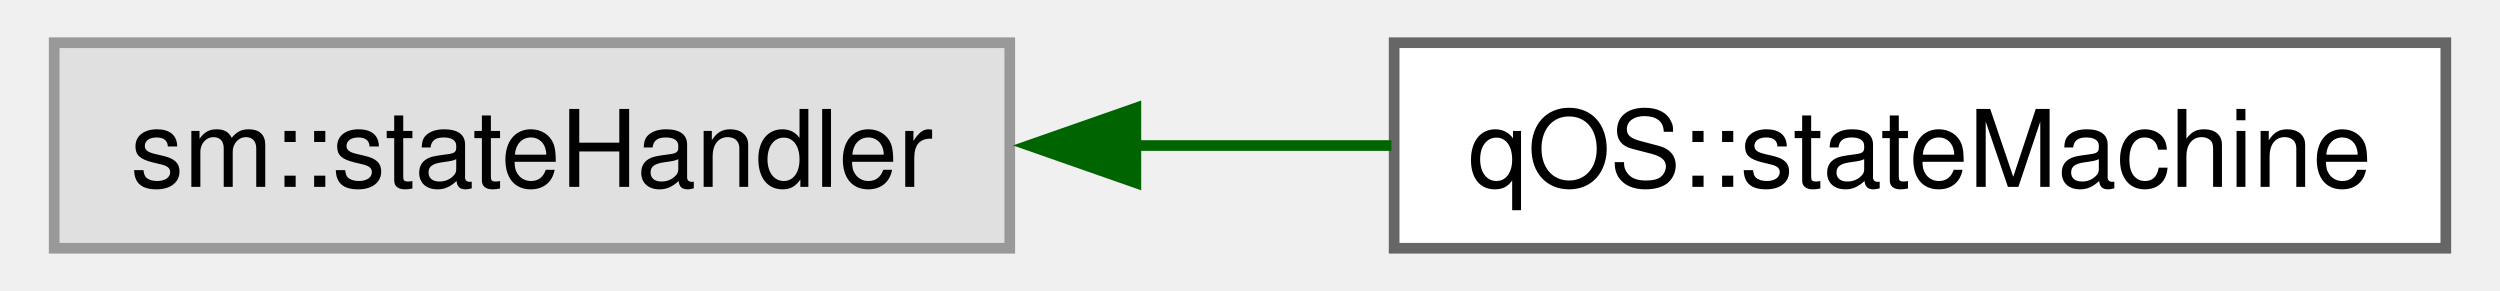
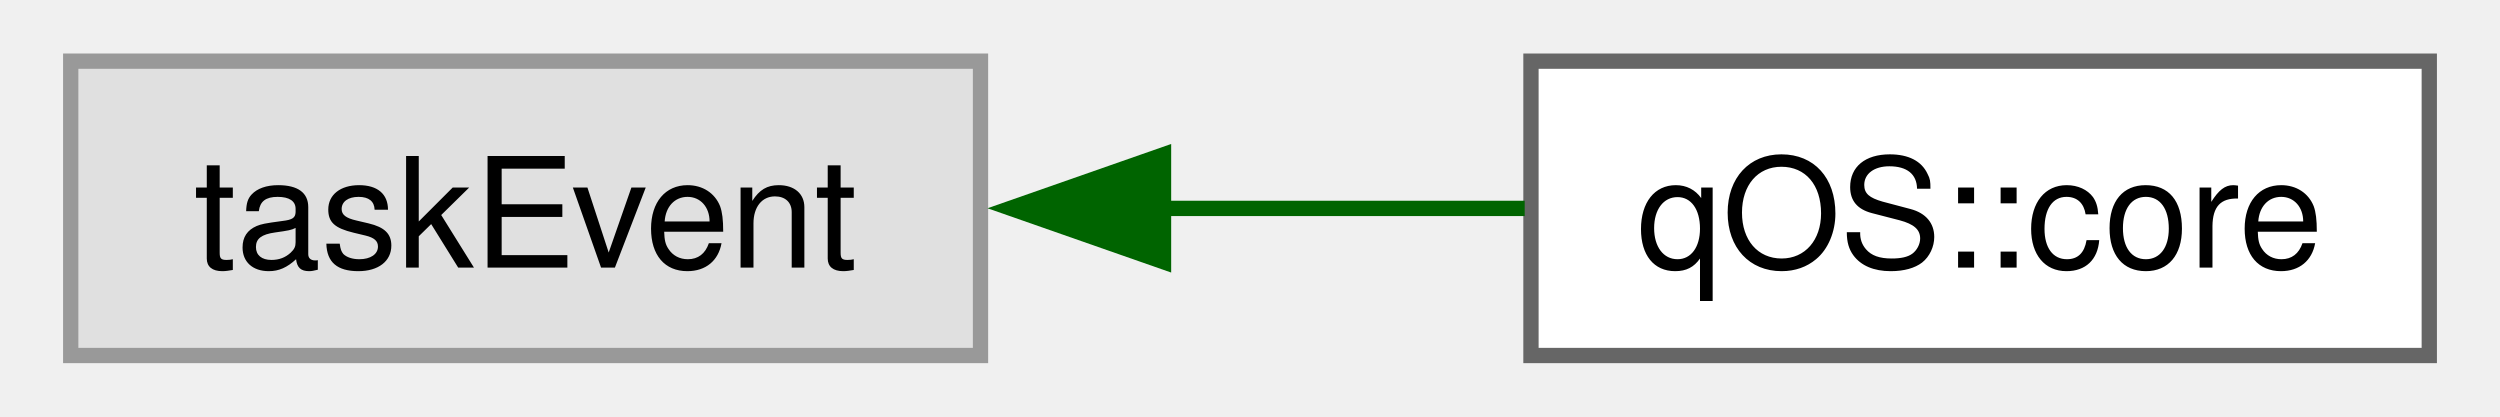
- <svg xmlns="http://www.w3.org/2000/svg" xmlns:xlink="http://www.w3.org/1999/xlink" width="232pt" height="27pt" viewBox="0.00 0.00 232.00 27.25">
+ <svg xmlns="http://www.w3.org/2000/svg" xmlns:xlink="http://www.w3.org/1999/xlink" width="162pt" height="27pt" viewBox="0.00 0.00 162.25 27.25">
  <g id="graph0" class="graph" transform="scale(1 1) rotate(0) translate(4 23.25)">
    <g id="Node000000" class="node">
      <g id="a_Node000000">
        <a xlink:title=" ">
-           <polygon fill="#e0e0e0" stroke="#999999" points="89.5,-19.25 0,-19.25 0,0 89.5,0 89.5,-19.25" />
-           <text text-anchor="middle" x="44.75" y="-5.75" font-family="Helvetica,sans-Serif" font-size="10.00">sm::stateHandler</text>
+           <polygon fill="#e0e0e0" stroke="#999999" points="59.5,-19.25 0,-19.25 0,0 59.5,0 59.5,-19.25" />
+           <text text-anchor="middle" x="29.75" y="-5.75" font-family="Helvetica,sans-Serif" font-size="10.00">taskEvent</text>
        </a>
      </g>
    </g>
    <g id="Node000001" class="node">
      <g id="a_Node000001">
-         <a xlink:href="classq_o_s_1_1state_machine.html" target="_top" xlink:title="A FSM(Finite State Machine) object.">
-           <polygon fill="white" stroke="#666666" points="224,-19.25 125.5,-19.25 125.5,0 224,0 224,-19.25" />
-           <text text-anchor="middle" x="174.75" y="-5.75" font-family="Helvetica,sans-Serif" font-size="10.00">qOS::stateMachine</text>
+         <a xlink:href="classq_o_s_1_1core.html" target="_top" xlink:title="The class to interface the OS.">
+           <polygon fill="white" stroke="#666666" points="154.25,-19.25 95.5,-19.25 95.5,0 154.25,0 154.25,-19.25" />
+           <text text-anchor="middle" x="124.88" y="-5.75" font-family="Helvetica,sans-Serif" font-size="10.00">qOS::core</text>
        </a>
      </g>
    </g>
-     <g id="edge6_Node000000_Node000001" class="edge">
-       <g id="a_edge6_Node000000_Node000001">
+     <g id="edge8_Node000000_Node000001" class="edge">
+       <g id="a_edge8_Node000000_Node000001">
        <a xlink:title=" ">
-           <path fill="none" stroke="darkgreen" d="M101.29,-9.62C109.26,-9.62 117.41,-9.62 125.24,-9.62" />
-           <polygon fill="darkgreen" stroke="darkgreen" points="101.31,-6.13 91.31,-9.63 101.31,-13.13 101.31,-6.13" />
+           <path fill="none" stroke="darkgreen" d="M71.38,-9.62C79.37,-9.62 87.59,-9.62 95.09,-9.62" />
+           <polygon fill="darkgreen" stroke="darkgreen" points="71.47,-6.13 61.47,-9.63 71.47,-13.13 71.47,-6.13" />
        </a>
      </g>
    </g>
  </g>
</svg>
